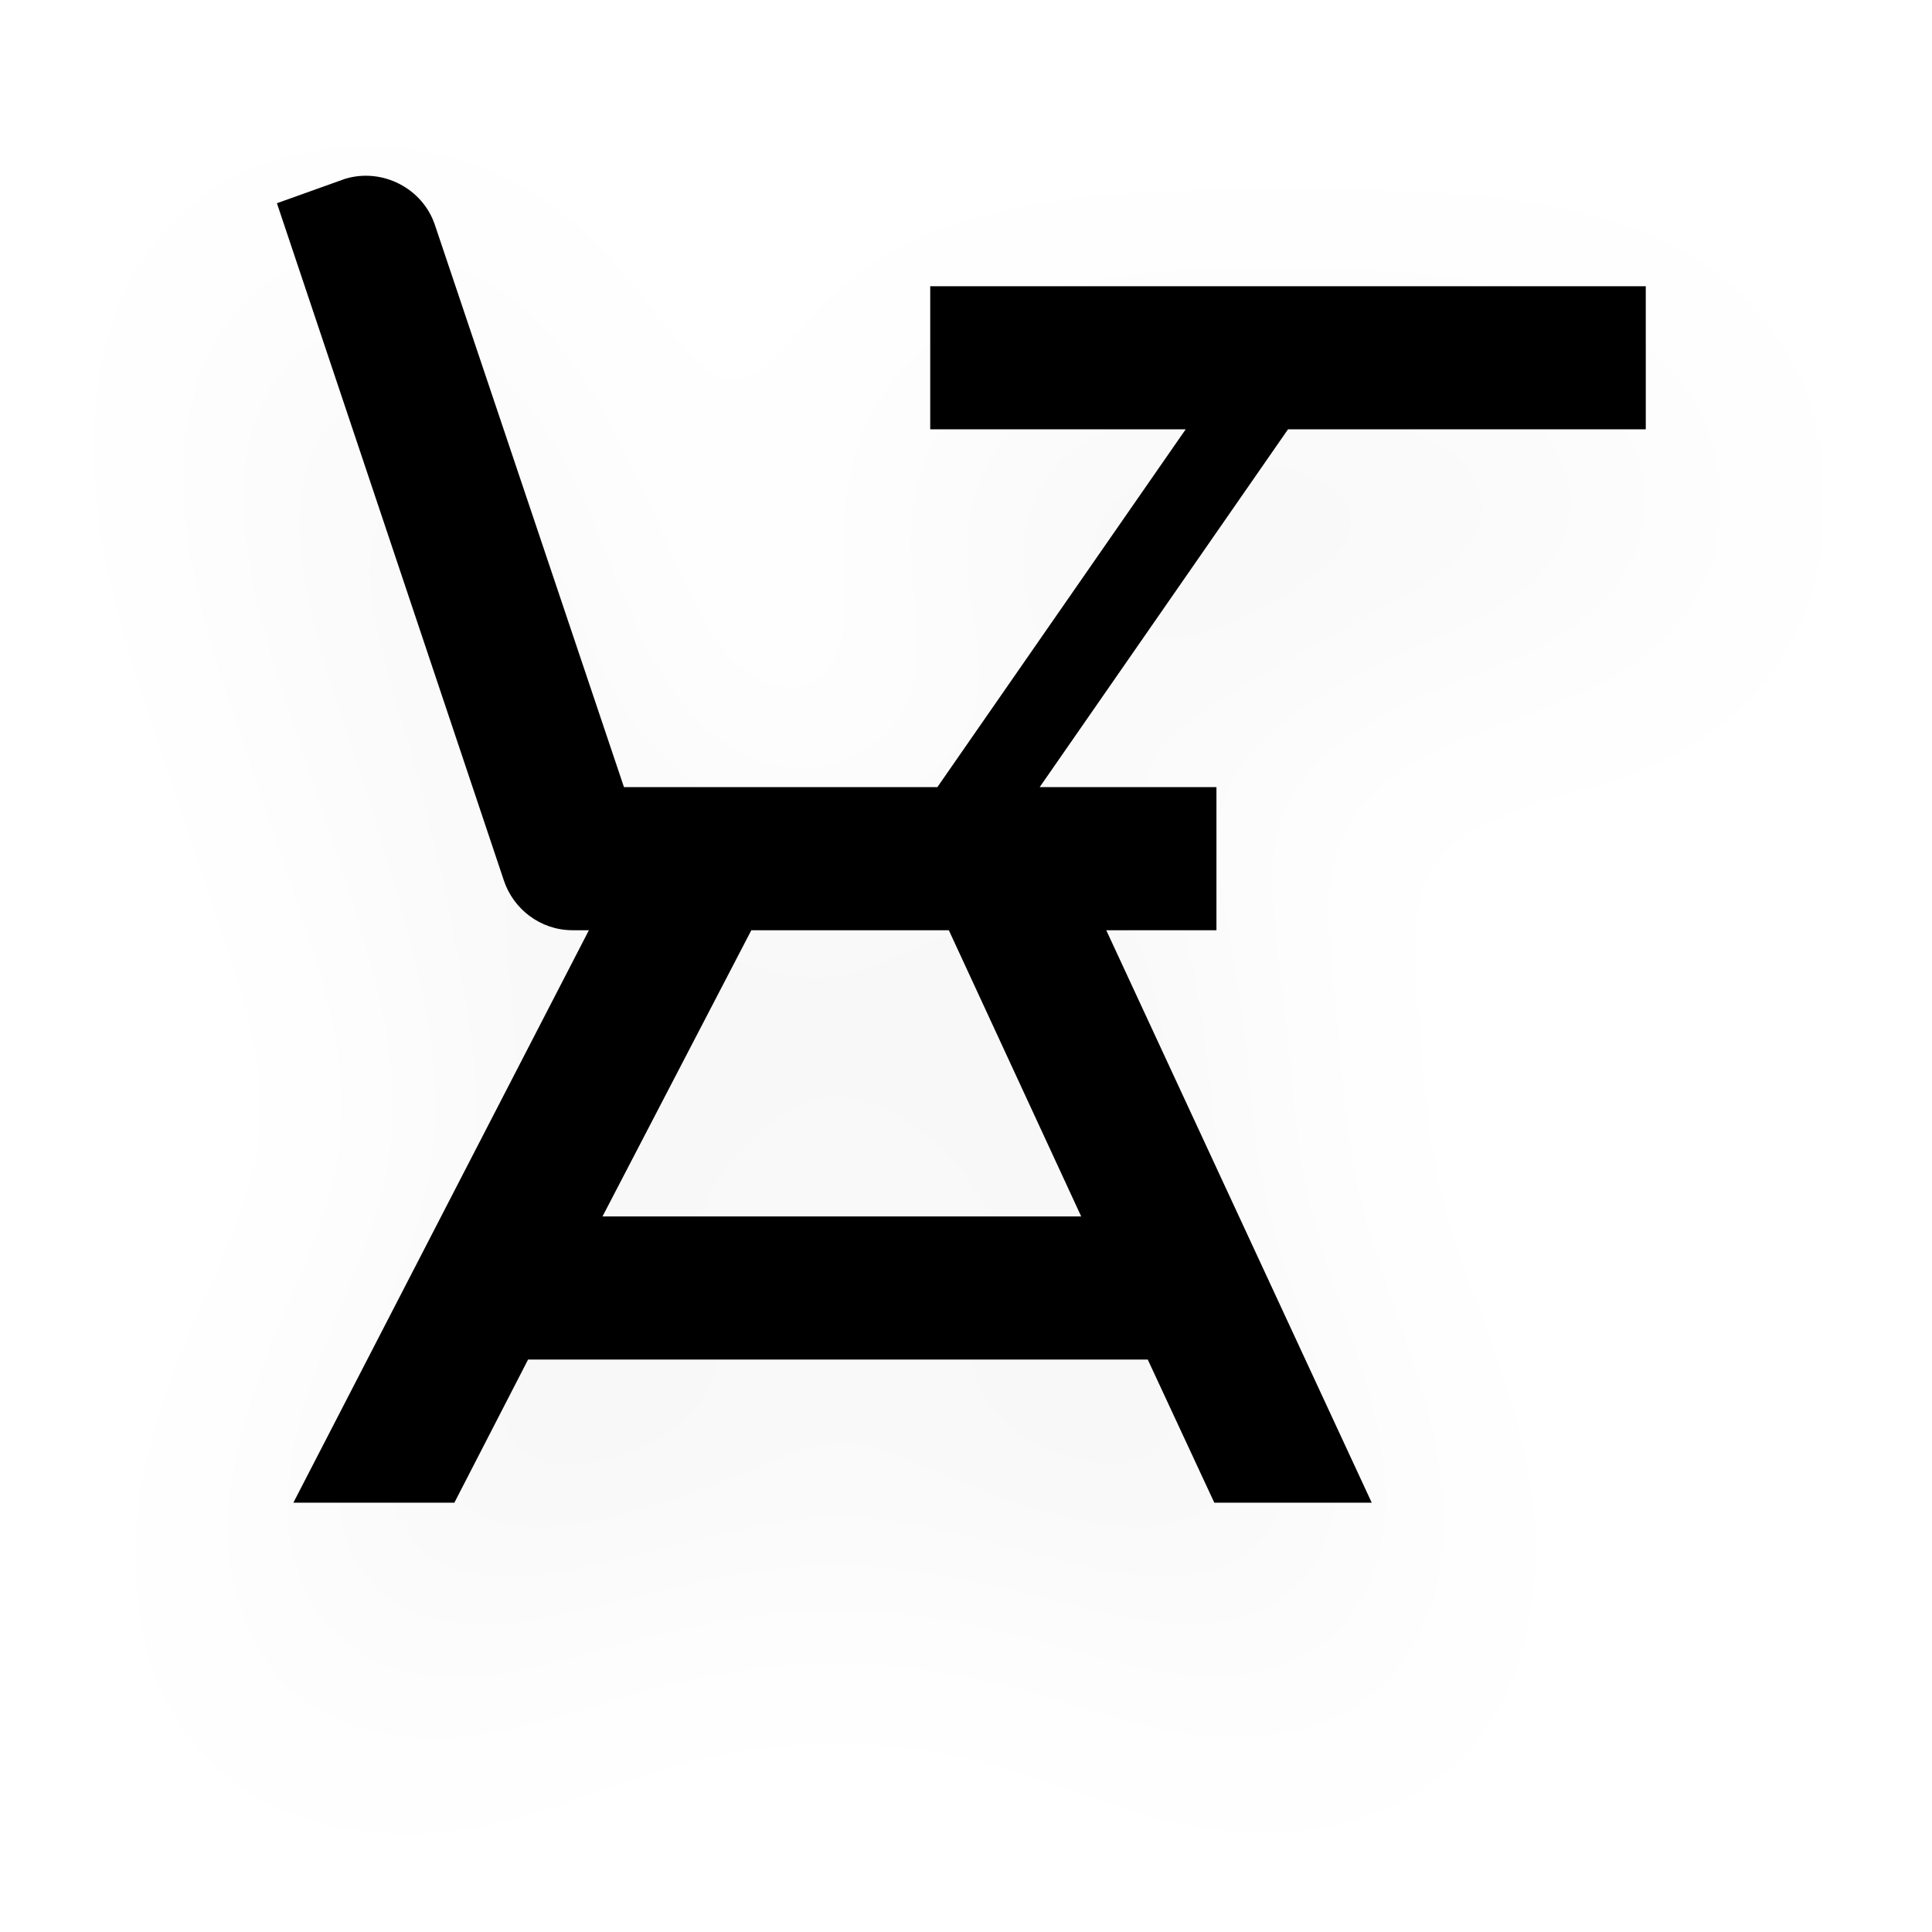
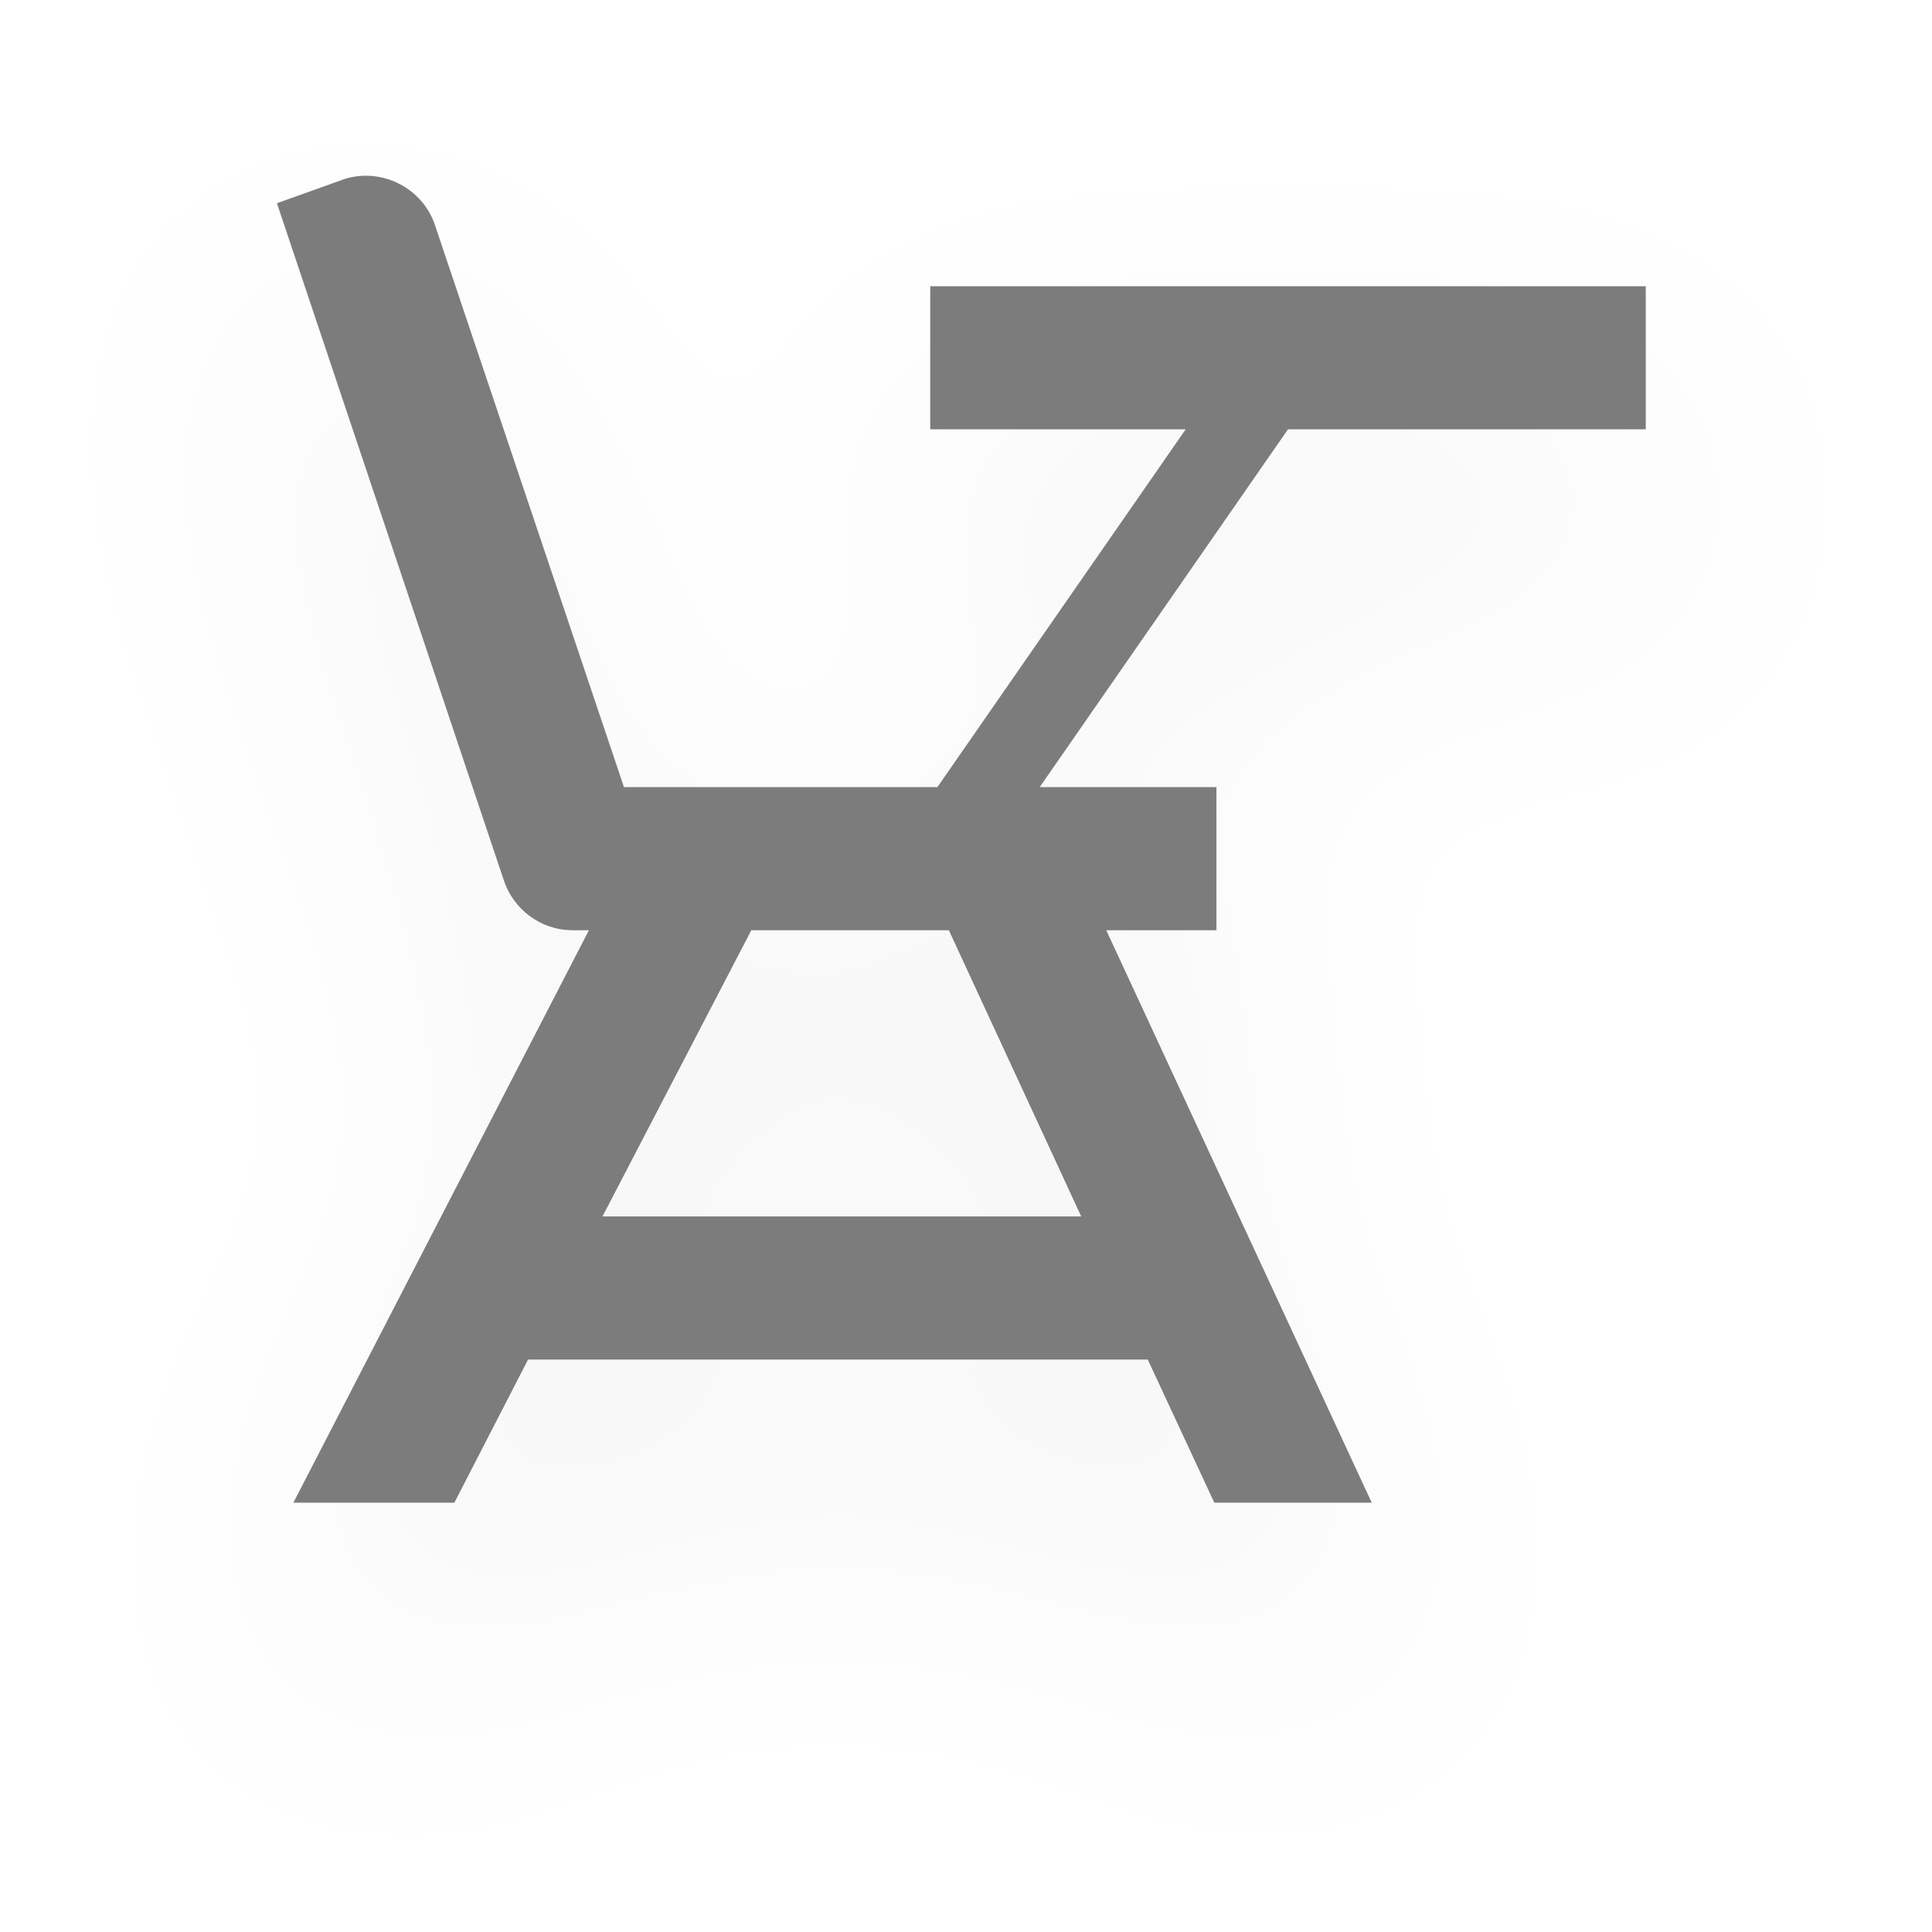
- <svg xmlns="http://www.w3.org/2000/svg" width="27px" height="27px" viewBox="0 0 27 27" version="1.1">
-   <defs>
+ <svg xmlns="http://www.w3.org/2000/svg" width="27px" height="27px" viewBox="0 0 27 27" version="1.1" id="svg27">
+   <defs id="defs19">
    <filter x="-50%" y="-50%" width="200%" height="200%" filterUnits="objectBoundingBox" id="filter-1">
-       <feOffset dx="0" dy="2" in="SourceAlpha" result="shadowOffsetOuter1" />
-       <feGaussianBlur stdDeviation="2" in="shadowOffsetOuter1" result="shadowBlurOuter1" />
-       <feColorMatrix values="0 0 0 0 0   0 0 0 0 0   0 0 0 0 0  0 0 0 0.05 0" type="matrix" in="shadowBlurOuter1" result="shadowMatrixOuter1" />
-       <feMerge>
-         <feMergeNode in="shadowMatrixOuter1" />
-         <feMergeNode in="SourceGraphic" />
+       <feOffset dx="0" dy="2" in="SourceAlpha" result="shadowOffsetOuter1" id="feOffset6" />
+       <feGaussianBlur stdDeviation="2" in="shadowOffsetOuter1" result="shadowBlurOuter1" id="feGaussianBlur8" />
+       <feColorMatrix values="0 0 0 0 0   0 0 0 0 0   0 0 0 0 0  0 0 0 0.05 0" type="matrix" in="shadowBlurOuter1" result="shadowMatrixOuter1" id="feColorMatrix10" />
+       <feMerge id="feMerge16">
+         <feMergeNode in="shadowMatrixOuter1" id="feMergeNode12" />
+         <feMergeNode in="SourceGraphic" id="feMergeNode14" />
      </feMerge>
    </filter>
  </defs>
-   <g id="OPt-2" stroke="none" stroke-width="1" fill="none" fill-rule="evenodd">
-     <g id="prog2_pro3_Mobile-Portrait_opt2-Copy-2" transform="translate(-93, -18)" fill="#000000">
-       <g id="nav">
-         <g id="Group-6" filter="url(#filter-1)">
-           <g id="ic_onCampus" transform="translate(96, 20)">
-             <path d="M20,2 L20,4 L15,4 L11.53,9 L14,9 L14,11 L12.46,11 L16.17,19 L13.97,19 L13.04,17 L4.38,17 L3.35,19 L1.1,19 L5.23,11 L5,11 C4.55,11 4.17,10.7 4.04,10.3 L0.87,0.84 L1.82,0.5 C2.34,0.34 2.91,0.63 3.08,1.15 L5.72,9 L10.1,9 L13.57,4 L10,4 L10,2 L20,2 L20,2 Z M7.5,11 L5.42,15 L12.11,15 L10.26,11 L7.5,11 Z" id="Shape" />
+   <g id="OPt-2" stroke="none" stroke-width="1" fill="none" fill-rule="evenodd" style="fill:#7c7c7c;fill-opacity:1">
+     <g id="prog2_pro3_Mobile-Portrait_opt2-Copy-2" transform="translate(-93, -18)" fill="#000000" style="fill:#7c7c7c;fill-opacity:1">
+       <g id="nav" style="fill:#7c7c7c;fill-opacity:1">
+         <g id="Group-6" filter="url(#filter-1)" style="fill:#7c7c7c;fill-opacity:1">
+           <g id="ic_onCampus" transform="translate(96, 20)" style="fill:#7c7c7c;fill-opacity:1">
+             <path d="M20,2 L20,4 L15,4 L11.53,9 L14,9 L14,11 L12.46,11 L16.17,19 L13.97,19 L13.04,17 L4.38,17 L3.35,19 L1.1,19 L5.23,11 L5,11 C4.55,11 4.17,10.7 4.04,10.3 L0.87,0.84 L1.82,0.5 C2.34,0.34 2.91,0.63 3.08,1.15 L5.72,9 L10.1,9 L13.57,4 L10,4 L10,2 L20,2 L20,2 Z M7.5,11 L5.42,15 L12.11,15 L10.26,11 L7.5,11 Z" id="Shape" style="fill:#7c7c7c;fill-opacity:1" />
          </g>
        </g>
      </g>
    </g>
  </g>
</svg>
